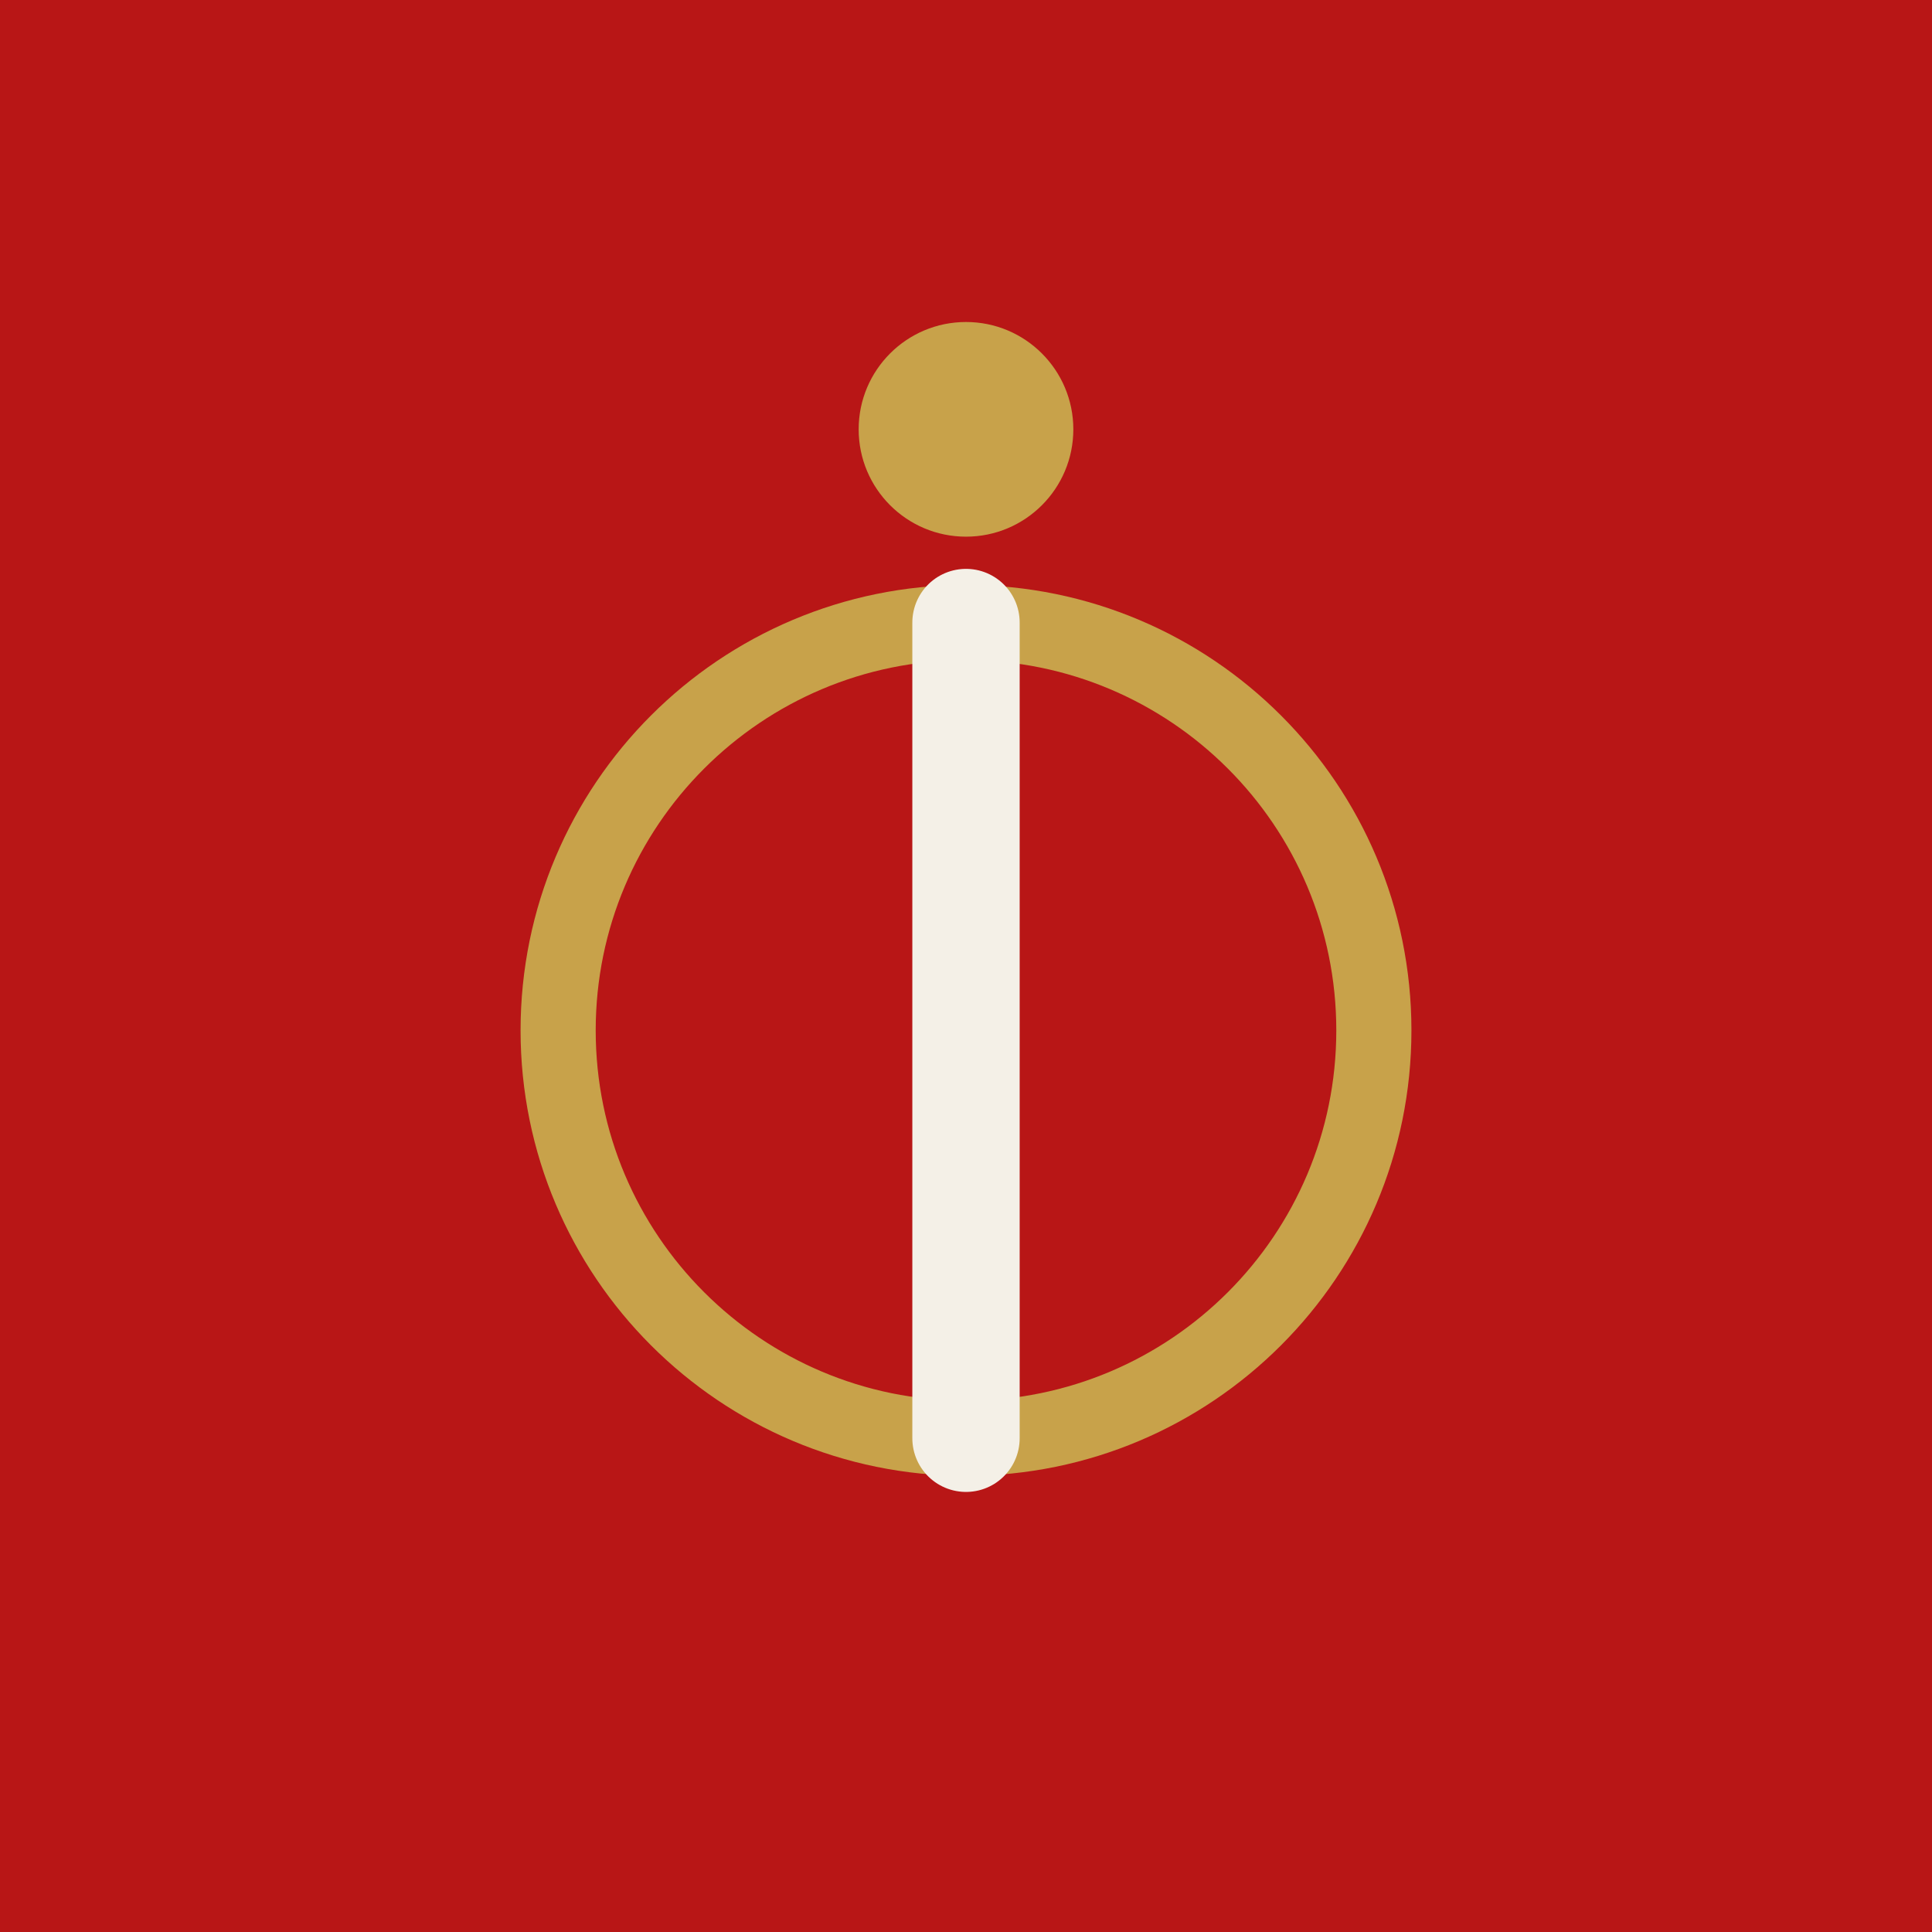
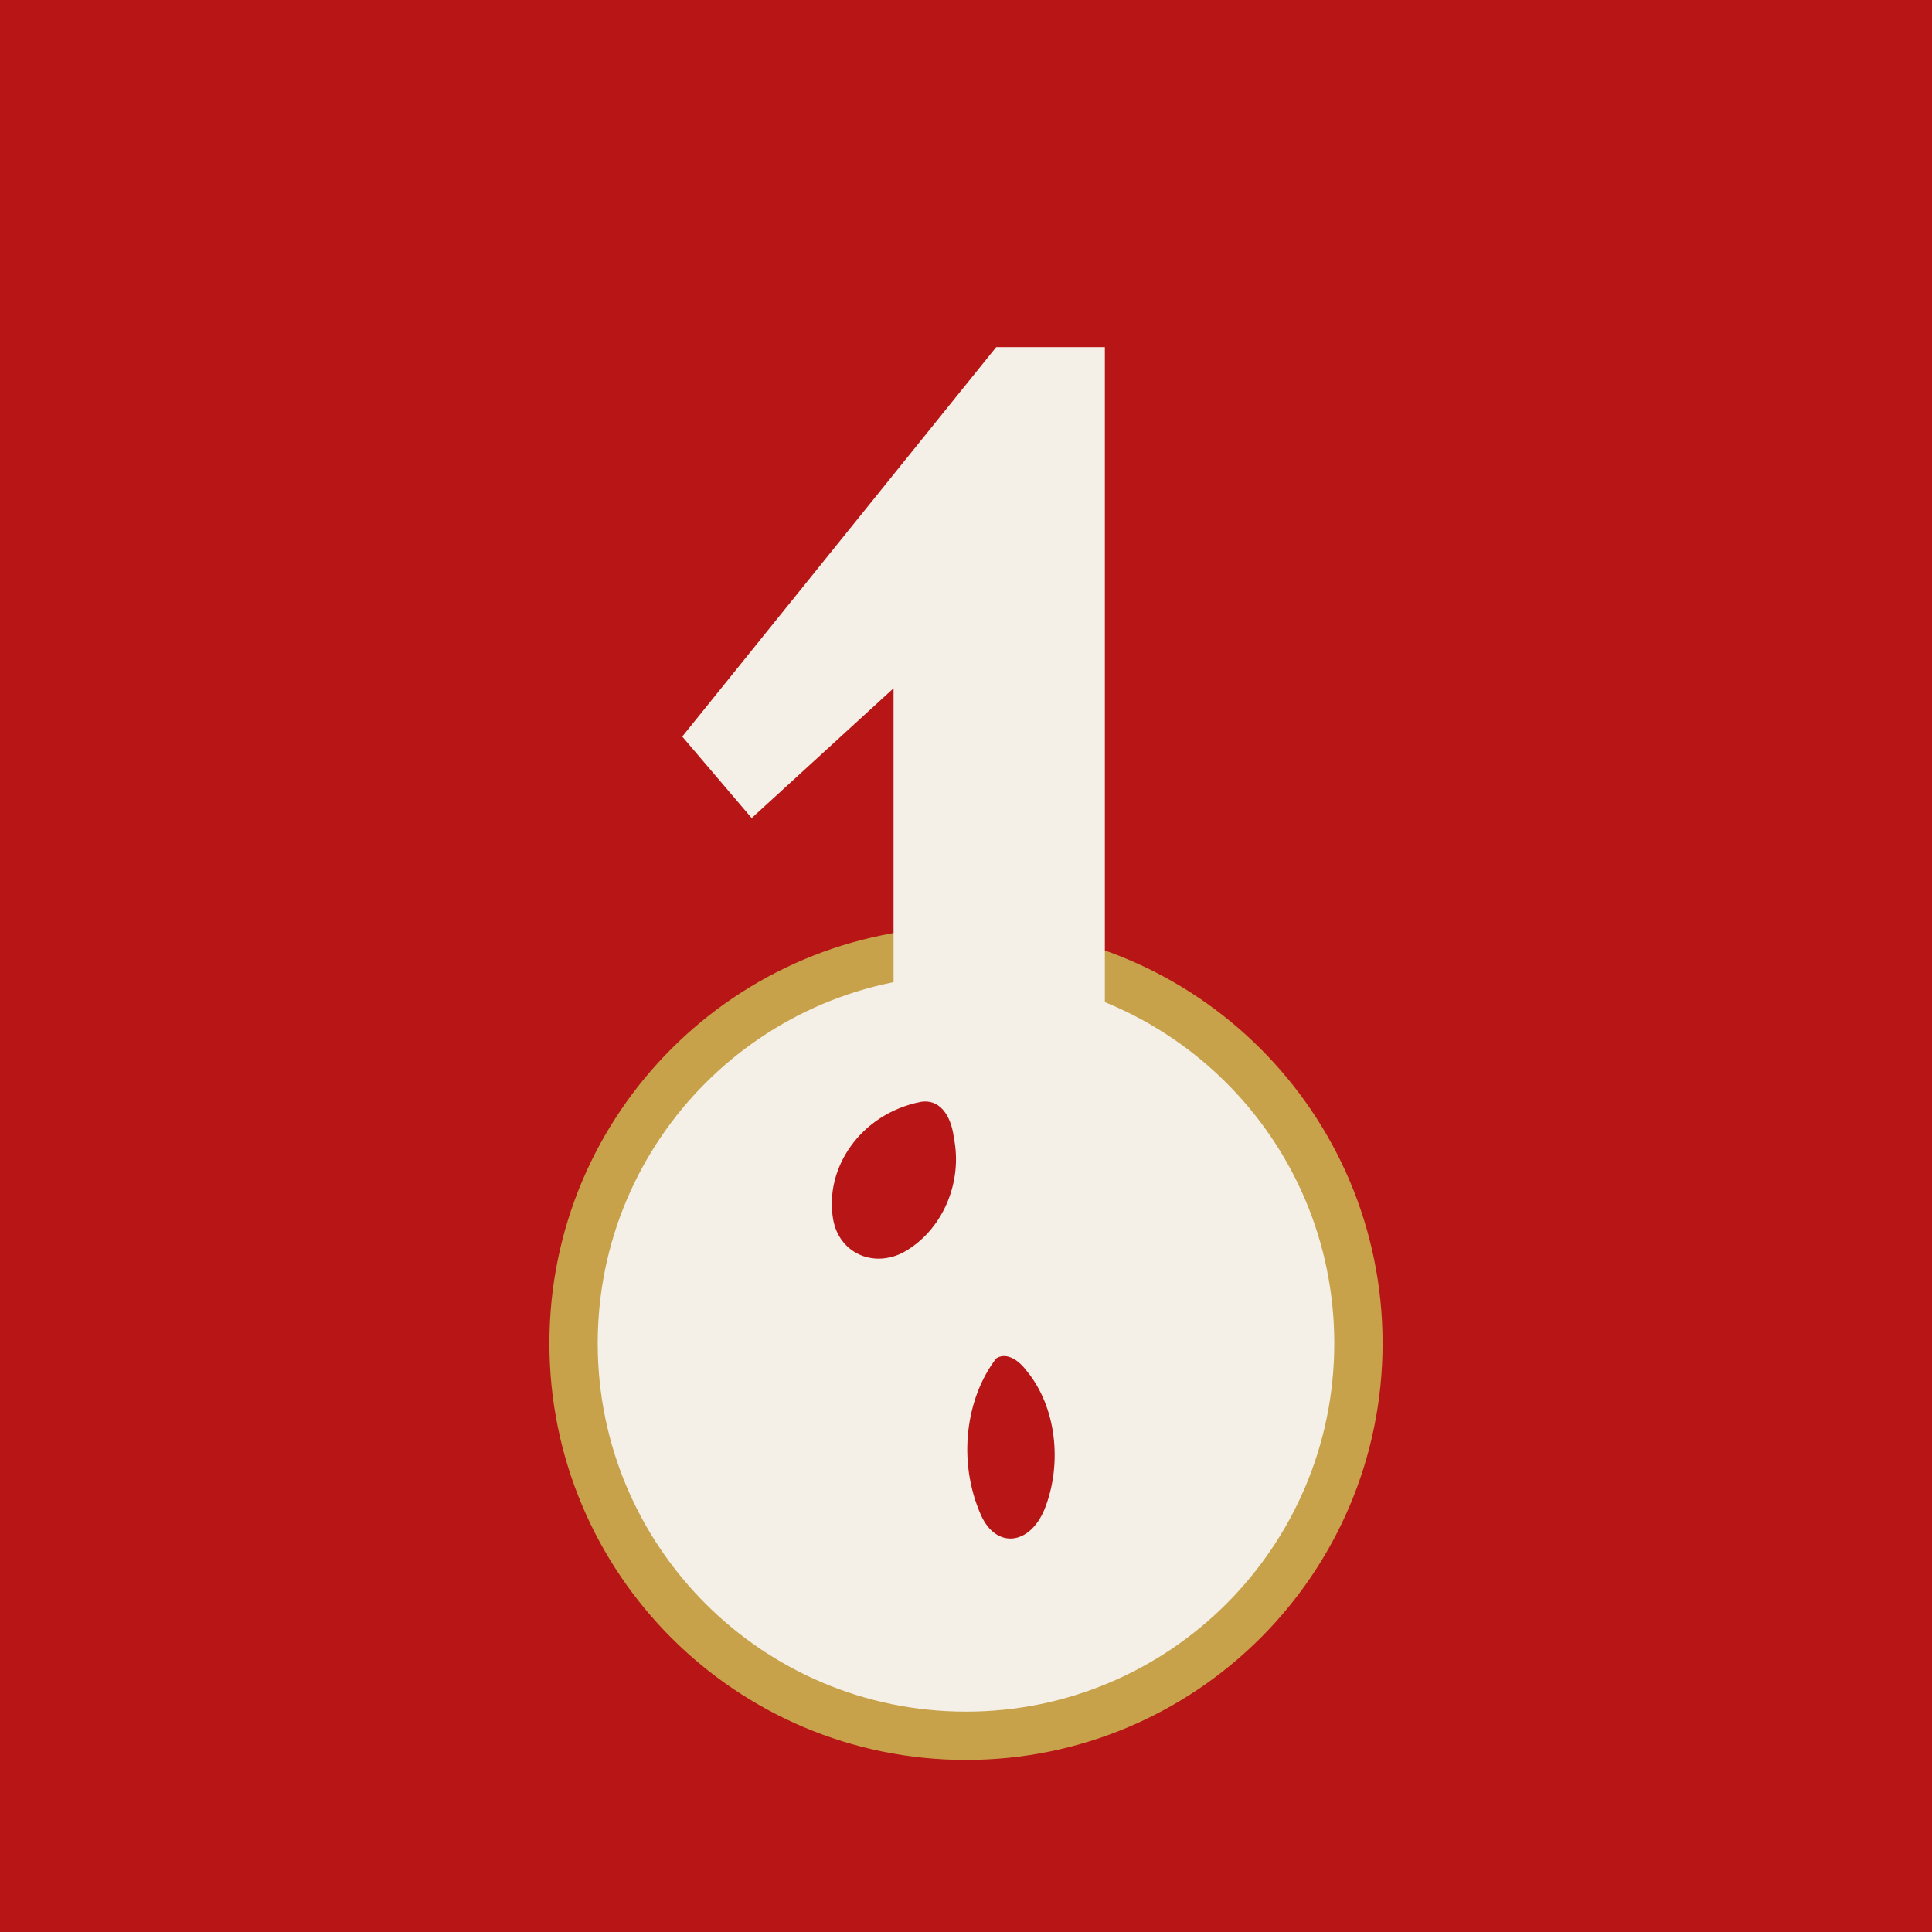
- <svg xmlns="http://www.w3.org/2000/svg" viewBox="0 0 180 180" role="img" aria-label="Dot 1 News">
-   <rect width="180" height="180" fill="#B81616" />
-   <circle cx="90" cy="96" r="38" fill="none" stroke="#C8A24A" stroke-width="7" />
-   <path d="M90 58v76" stroke="#F4F0E7" stroke-width="10" stroke-linecap="round" />
-   <circle cx="90" cy="40" r="10" fill="#C8A24A" />
+ <svg xmlns="http://www.w3.org/2000/svg" viewBox="0 0 64 64" role="img" aria-label="Dot 1 News">
+   <rect width="64" height="64" fill="#B81616" />
+   <g>
+     <circle cx="32" cy="44.5" r="13" fill="#F4F0E7" />
+     <circle cx="32" cy="44.5" r="13" fill="none" stroke="#C8A24A" stroke-width="1.6" />
+     <path d="M30.5 36.5c-2 .4-3.2 2.2-2.9 3.9.2 1.1 1.3 1.6 2.3 1.1 1.3-.7 2-2.3 1.7-3.8-.1-.8-.5-1.3-1.1-1.2z" fill="#B81616" />
+     <path d="M33 45c-1 1.3-1.3 3.4-.5 5.2.5 1.1 1.6 1 2.1-.2.6-1.5.4-3.4-.6-4.6-.3-.4-.7-.6-1-.4z" fill="#B81616" />
+     <path d="M33 11.5h3.6V34h-7V22.8l-4.7 4.3-2.3-2.7z" fill="#F4F0E7" />
+   </g>
</svg>
